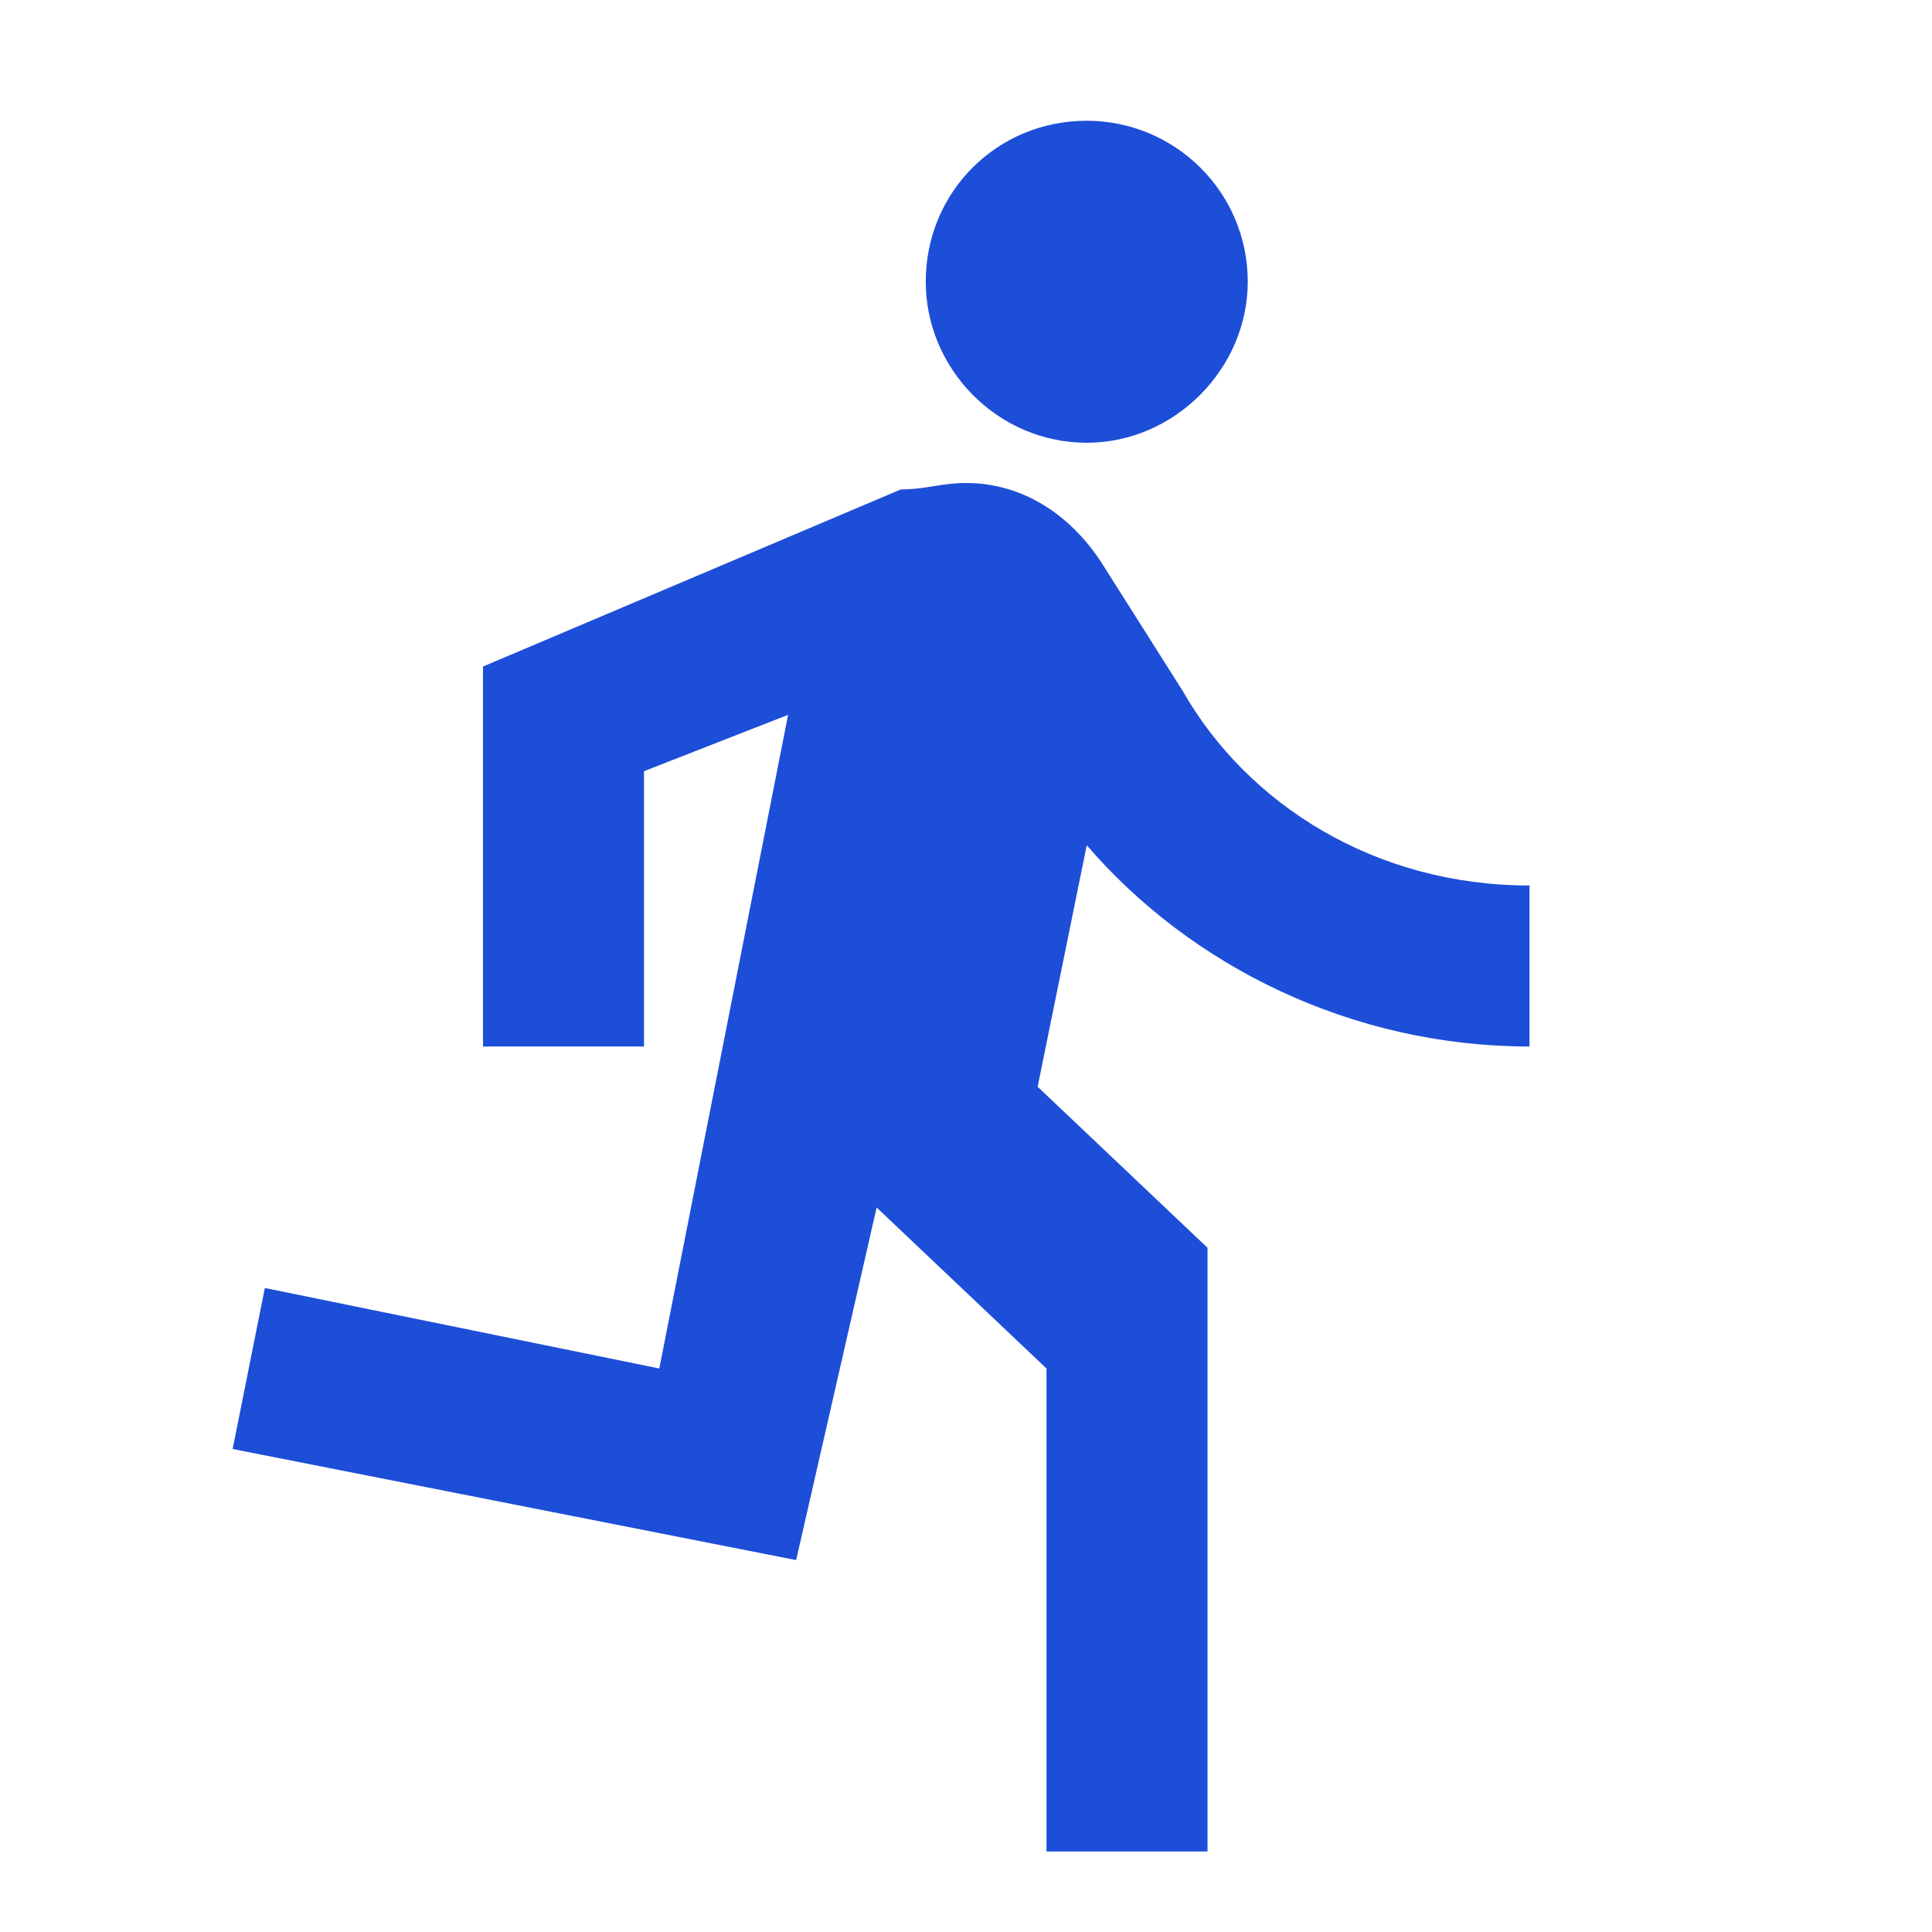
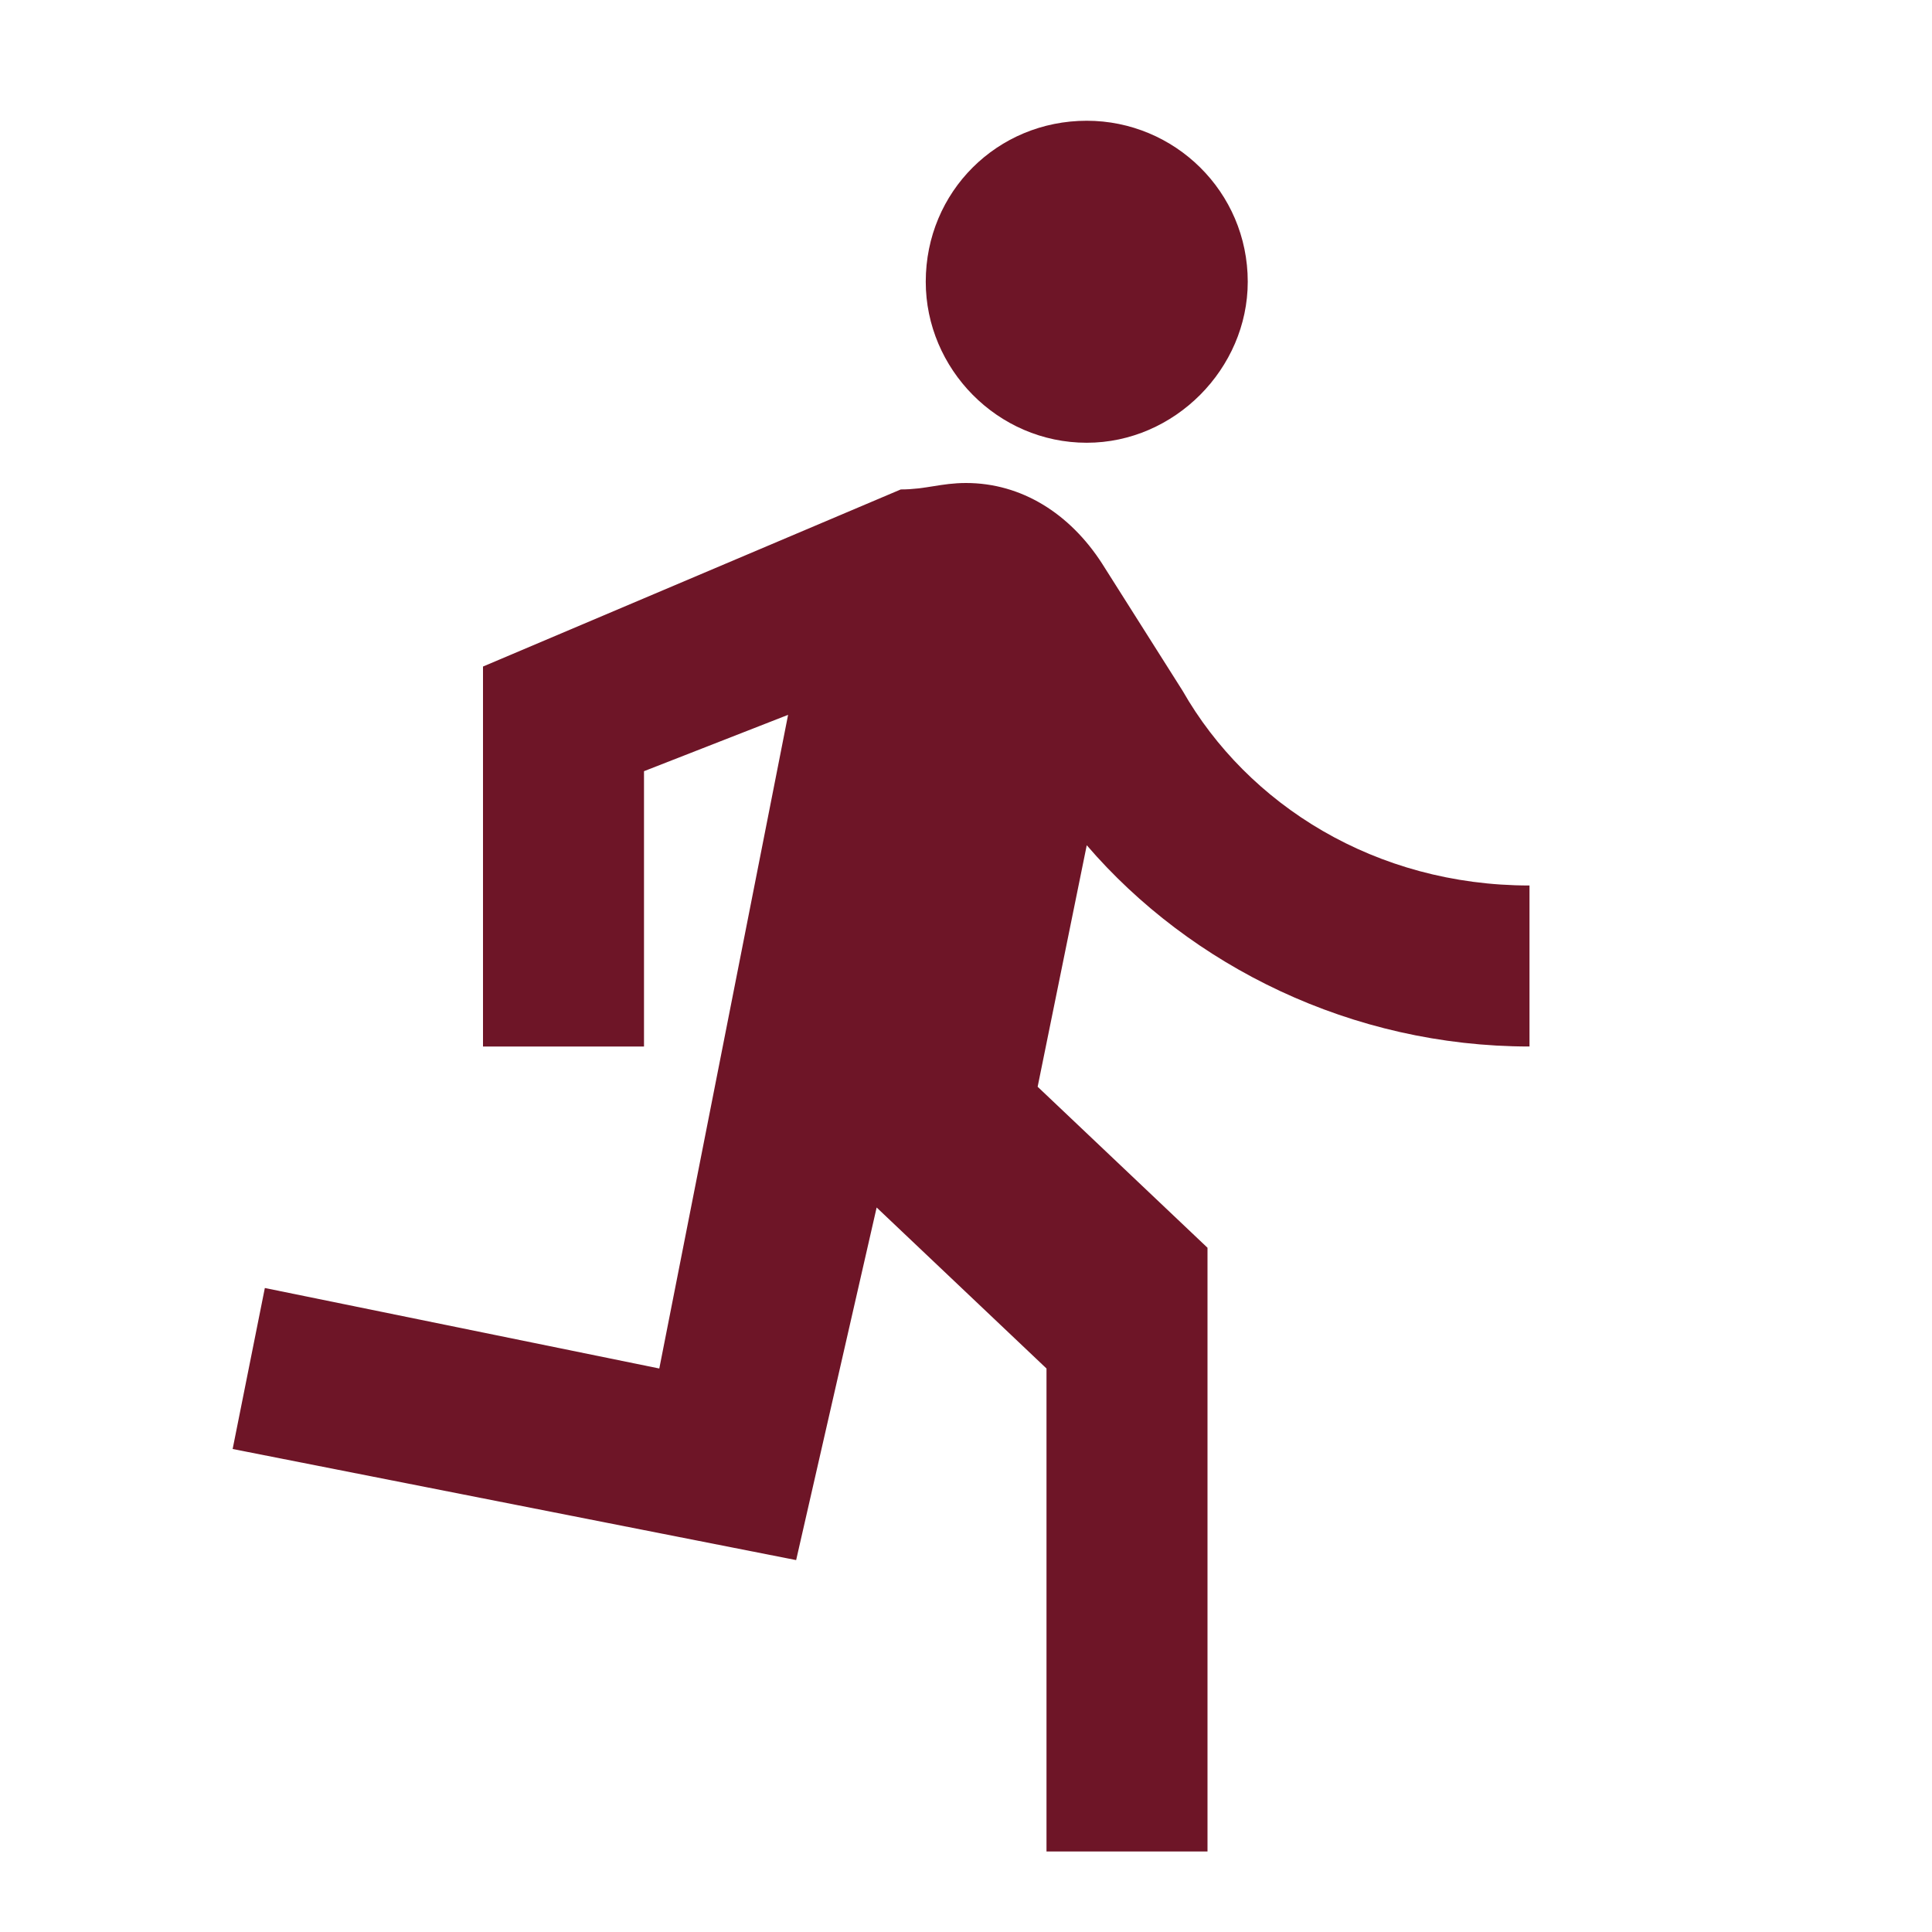
- <svg xmlns="http://www.w3.org/2000/svg" fill="#1D4ED8" id="mdi-run" viewBox="0 0 24 24">
+ <svg xmlns="http://www.w3.org/2000/svg" fill="#6E1527" id="mdi-run" viewBox="0 0 24 24">
  <path d="M13.5,5.5C14.59,5.5 15.5,4.58 15.5,3.5C15.5,2.38 14.59,1.5 13.5,1.5C12.39,1.5 11.5,2.38 11.5,3.5C11.5,4.58 12.39,5.5 13.5,5.5M9.89,19.38L10.89,15L13,17V23H15V15.5L12.89,13.5L13.5,10.5C14.79,12 16.79,13 19,13V11C17.09,11 15.5,10 14.69,8.58L13.69,7C13.29,6.38 12.69,6 12,6C11.69,6 11.5,6.08 11.19,6.08L6,8.28V13H8V9.58L9.79,8.88L8.19,17L3.29,16L2.89,18L9.89,19.38Z" />
</svg>
